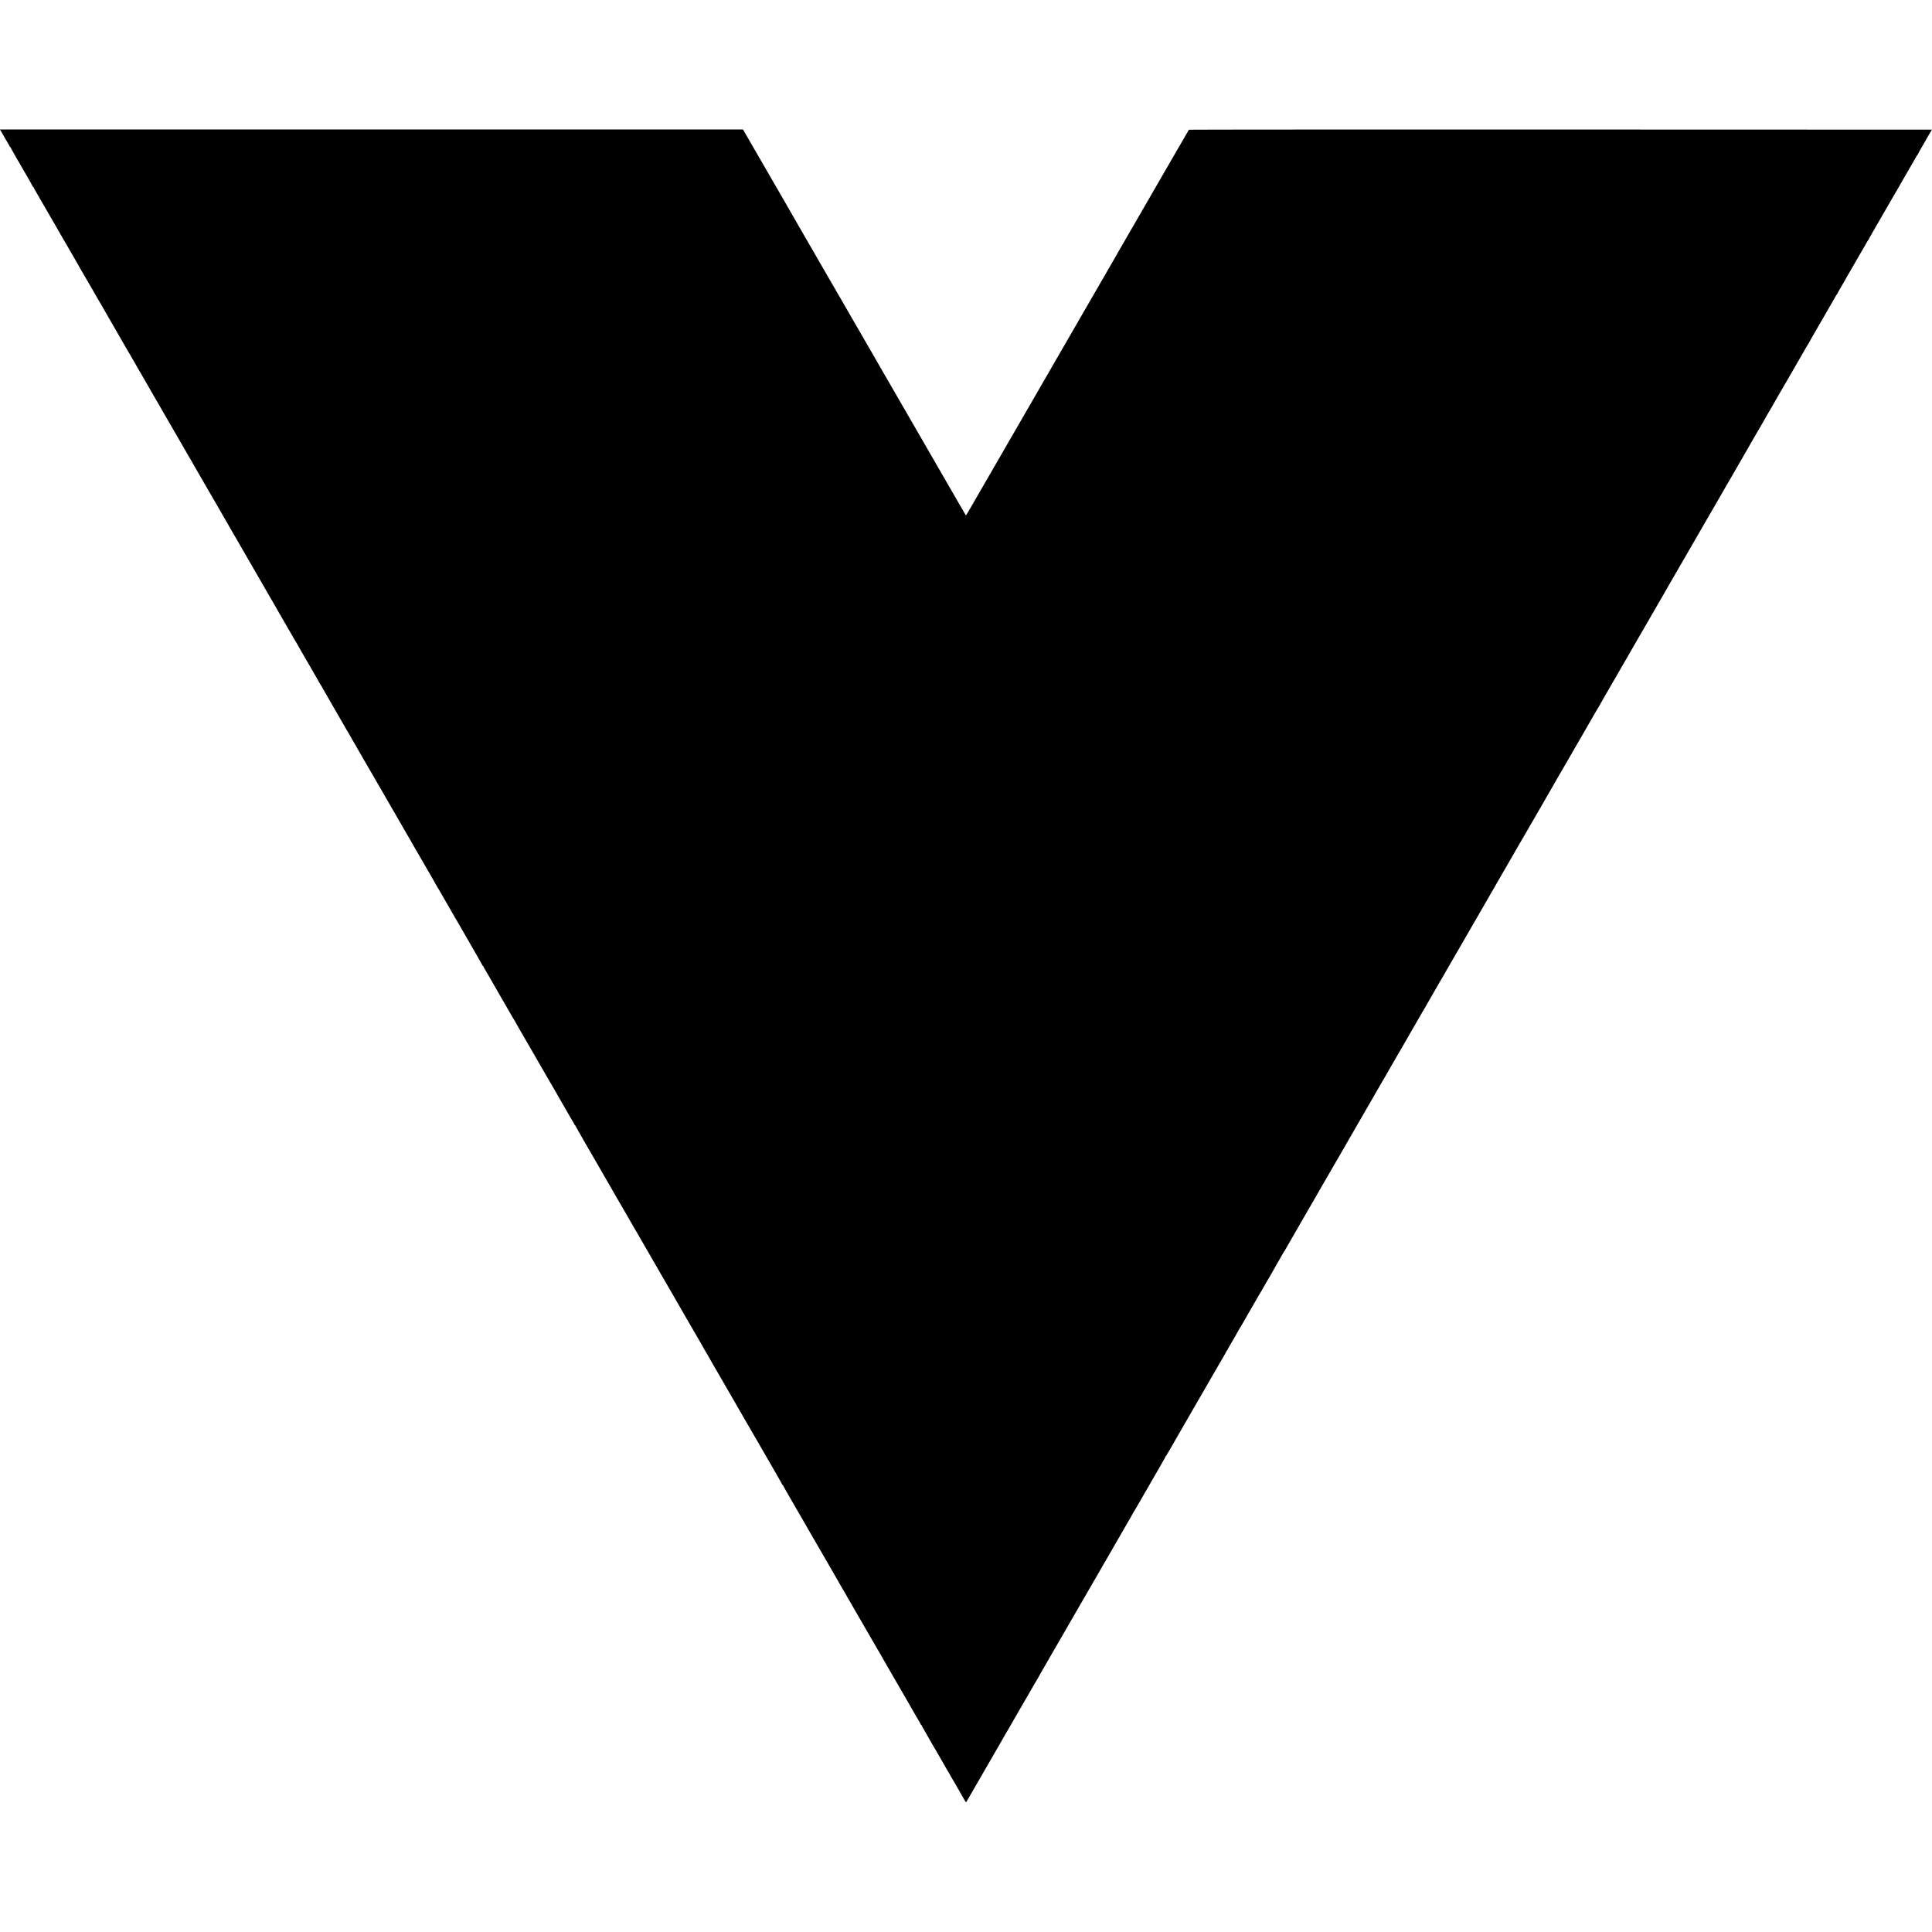
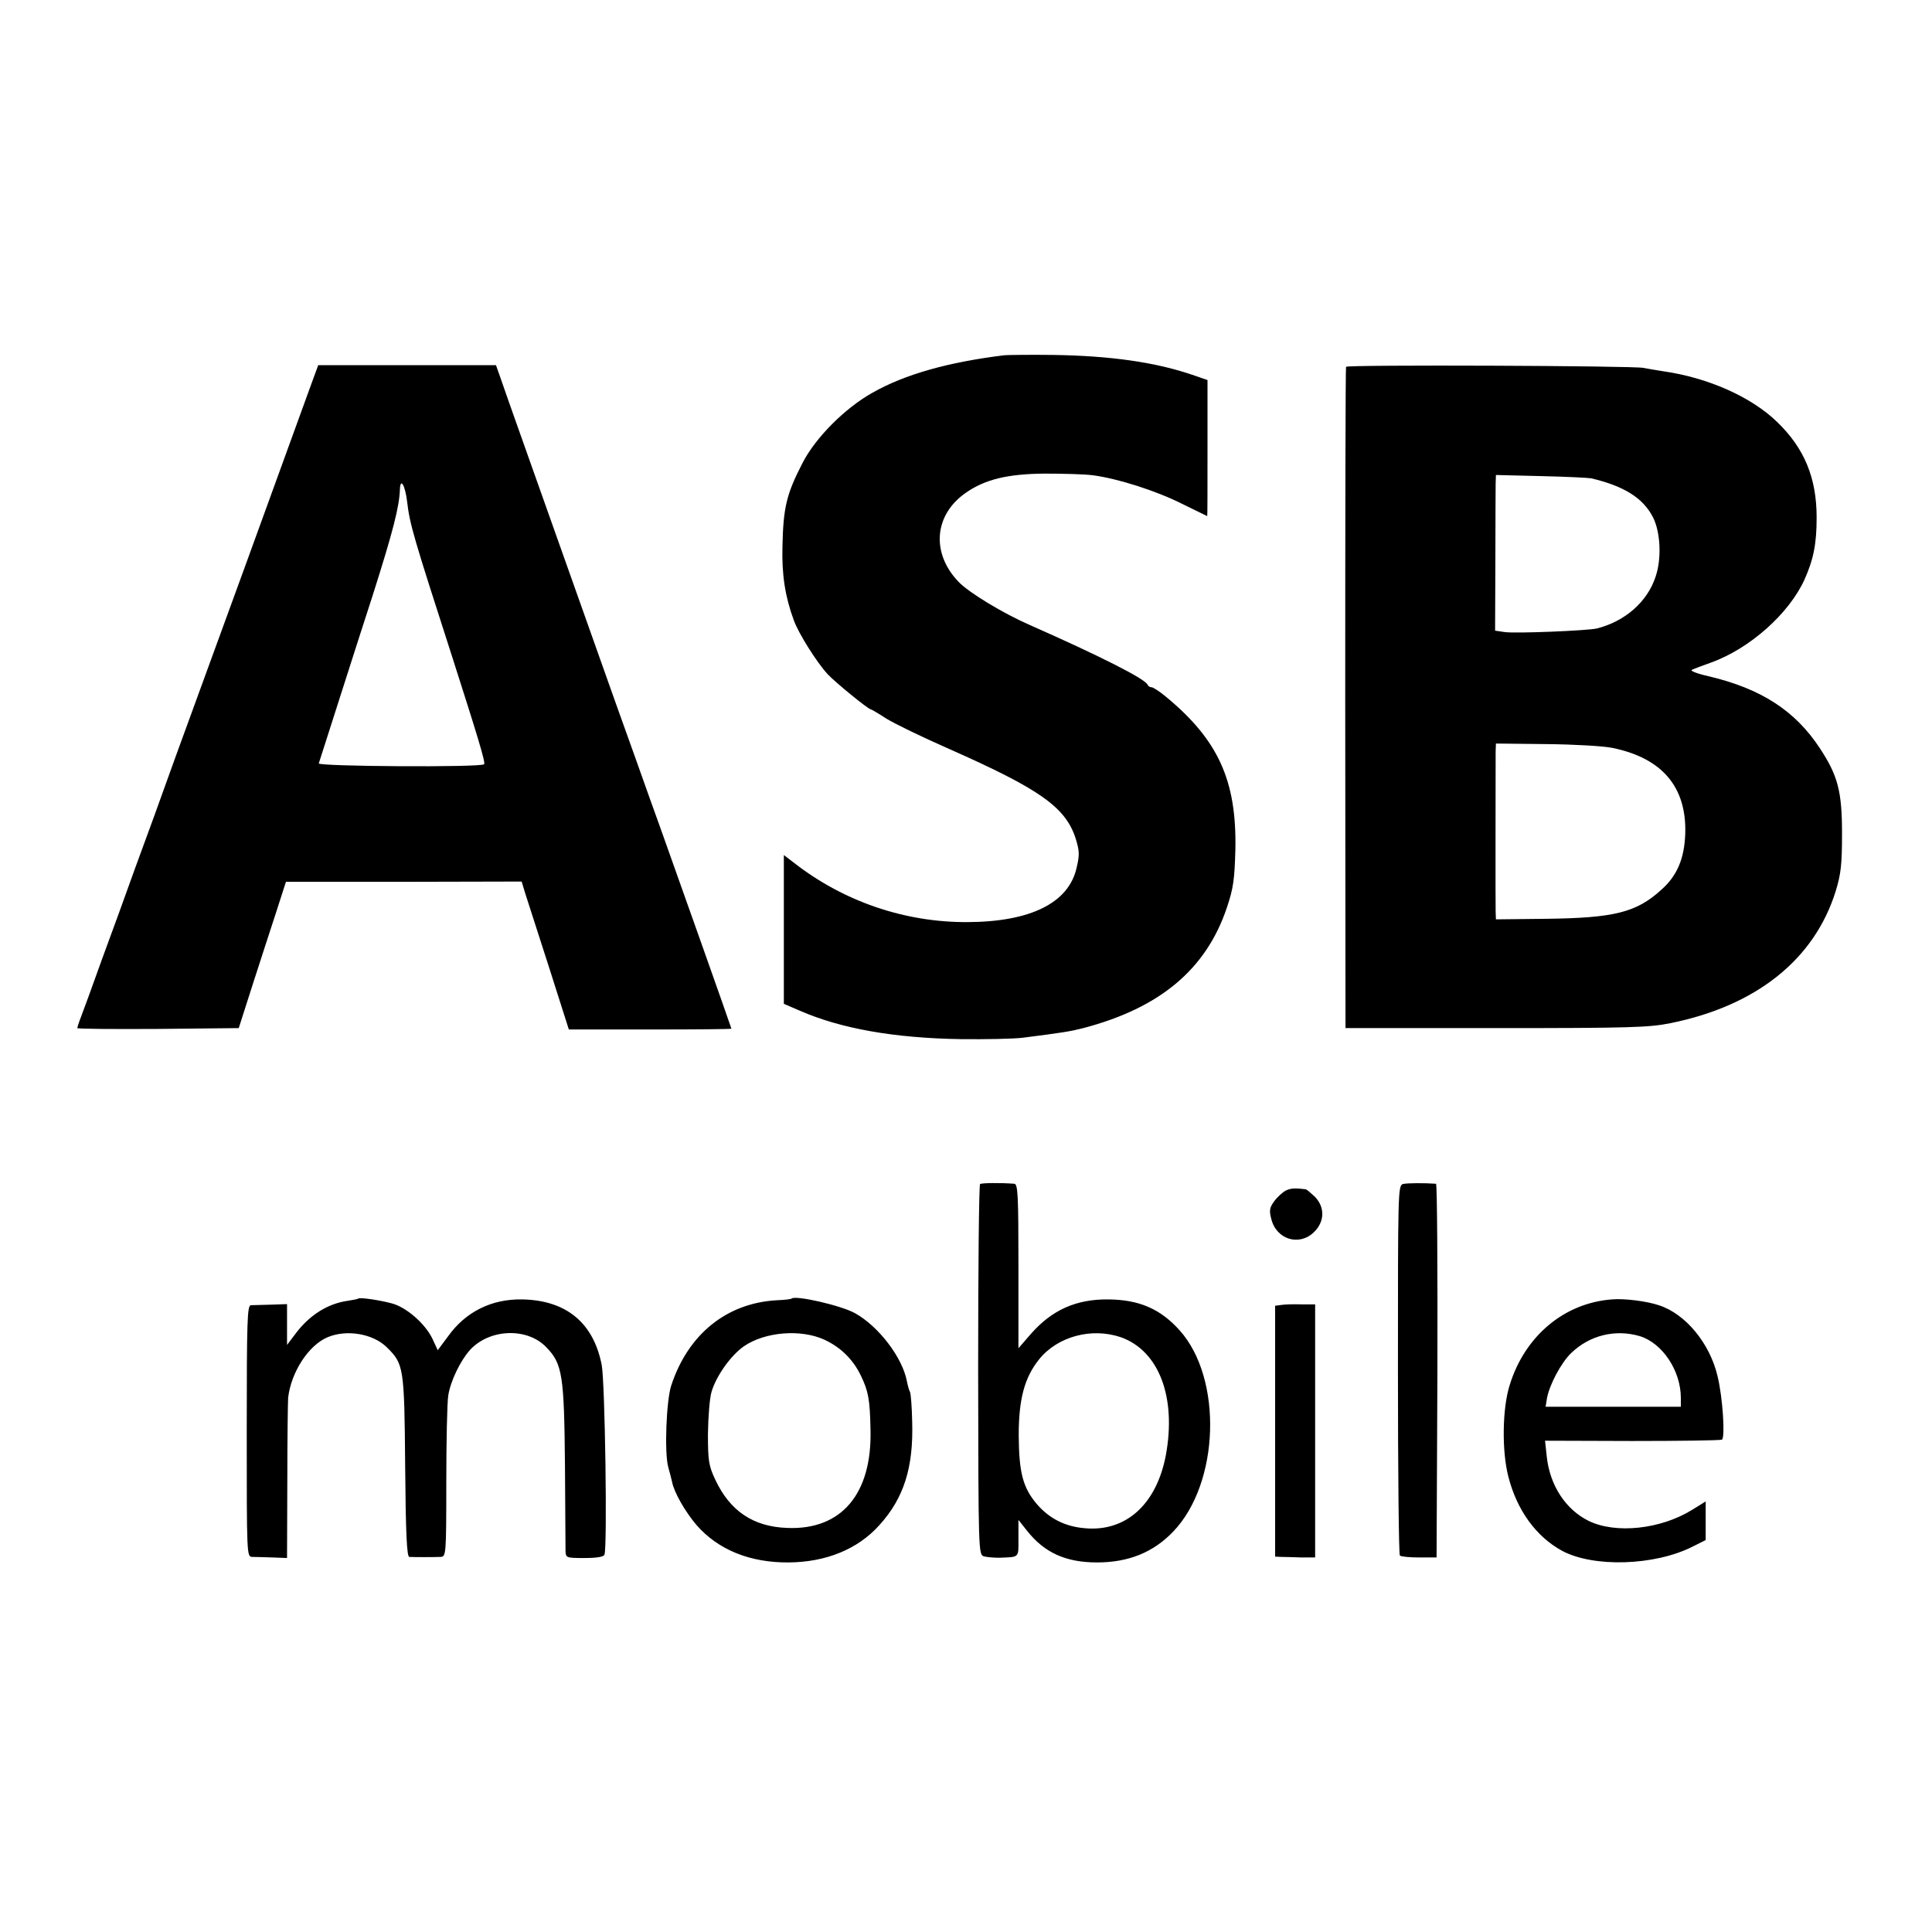
- <svg xmlns="http://www.w3.org/2000/svg" version="1.0" width="16pt" height="16pt" viewBox="0 0 16 16" preserveAspectRatio="xMidYMid meet">
-   <g transform="translate(0,16) scale(0.00032,-0.00032)" fill="#000000" stroke="none">
-     <path d="M18 46618 c45 -75 122 -207 122 -211 0 -2 25 -45 55 -95 30 -50 55 -96 55 -102 0 -5 5 -10 10 -10 6 0 10 -4 10 -9 0 -5 73 -135 161 -288 89 -153 173 -298 187 -323 14 -25 32 -57 41 -72 88 -149 187 -324 189 -335 2 -7 8 -13 13 -13 5 0 9 -4 9 -10 0 -5 46 -89 103 -187 175 -302 490 -846 507 -876 8 -16 20 -36 25 -45 28 -46 290 -498 339 -585 13 -23 74 -129 136 -236 61 -107 123 -215 137 -240 14 -25 29 -50 33 -56 5 -5 23 -37 40 -70 18 -33 38 -67 44 -75 11 -16 21 -33 63 -109 14 -25 29 -50 33 -56 4 -5 21 -35 38 -65 55 -100 261 -455 269 -465 4 -5 14 -21 20 -35 15 -29 41 -75 103 -180 24 -41 52 -88 60 -105 9 -16 57 -100 107 -185 112 -193 362 -626 380 -660 8 -14 23 -38 33 -55 11 -16 23 -37 27 -45 4 -8 26 -46 48 -85 23 -38 53 -90 67 -115 46 -81 64 -113 178 -310 62 -107 121 -210 132 -227 37 -67 56 -99 85 -148 16 -27 32 -57 36 -65 4 -8 15 -27 25 -42 9 -15 53 -89 96 -165 44 -76 177 -307 296 -513 120 -206 268 -463 330 -570 131 -227 117 -203 200 -348 36 -62 73 -125 82 -140 10 -15 21 -34 25 -42 4 -8 20 -37 36 -65 17 -27 38 -65 48 -82 49 -85 64 -111 87 -153 13 -25 28 -49 32 -55 4 -5 78 -134 165 -285 87 -151 166 -288 176 -305 10 -16 26 -43 35 -59 9 -17 125 -217 257 -445 132 -229 253 -441 270 -471 17 -30 45 -79 64 -108 18 -29 33 -54 33 -57 0 -2 20 -37 44 -77 24 -40 123 -212 221 -383 97 -170 190 -330 205 -355 16 -25 39 -65 53 -90 13 -25 81 -144 152 -265 70 -121 137 -238 150 -260 12 -22 37 -65 55 -95 18 -30 43 -73 55 -95 12 -22 48 -85 80 -140 77 -132 163 -280 190 -330 13 -22 71 -123 130 -225 59 -102 116 -199 126 -217 10 -17 29 -50 43 -72 15 -22 26 -43 26 -45 0 -2 27 -50 60 -106 33 -56 60 -103 60 -105 0 -2 55 -98 90 -155 8 -14 182 -316 239 -414 13 -22 45 -79 72 -124 27 -46 49 -86 49 -89 0 -2 14 -24 30 -48 16 -24 30 -46 30 -49 0 -5 74 -135 100 -176 5 -8 24 -42 43 -75 50 -88 58 -101 262 -455 104 -179 199 -345 213 -370 14 -25 28 -49 32 -55 4 -5 17 -26 28 -45 10 -19 62 -109 114 -200 114 -197 133 -230 170 -295 16 -27 33 -57 38 -65 17 -28 96 -165 103 -180 4 -8 16 -28 26 -45 10 -16 77 -131 148 -255 72 -124 181 -313 243 -420 62 -107 121 -209 131 -227 35 -62 323 -560 392 -678 38 -66 83 -145 100 -175 16 -30 33 -59 37 -65 4 -5 17 -27 29 -47 34 -61 56 -100 90 -156 17 -29 31 -55 31 -57 0 -2 17 -32 39 -67 21 -35 134 -229 251 -433 117 -203 235 -407 261 -451 27 -45 49 -85 49 -88 0 -4 8 -19 19 -34 15 -21 200 -341 309 -533 10 -19 33 -58 51 -87 17 -29 31 -54 31 -56 0 -2 25 -44 55 -94 30 -50 55 -95 55 -98 0 -4 6 -15 14 -23 7 -9 27 -41 43 -71 17 -30 170 -297 342 -594 171 -296 311 -542 311 -547 0 -5 5 -9 10 -9 6 0 10 -4 10 -10 0 -5 22 -47 49 -92 27 -46 58 -99 68 -118 24 -43 81 -140 93 -160 5 -8 66 -114 135 -235 69 -121 130 -227 135 -235 12 -21 259 -447 283 -490 10 -19 28 -47 38 -62 11 -14 19 -29 19 -32 0 -3 37 -69 83 -148 99 -170 305 -526 337 -583 13 -22 31 -53 41 -70 11 -16 22 -37 26 -45 7 -14 82 -146 103 -180 14 -24 181 -311 205 -355 13 -22 46 -80 75 -130 29 -49 64 -110 78 -135 14 -25 51 -88 82 -140 31 -52 59 -102 63 -110 4 -8 18 -33 31 -55 205 -353 284 -489 309 -535 17 -30 45 -78 62 -106 18 -28 36 -60 39 -72 4 -12 12 -22 17 -22 5 0 9 -4 9 -10 0 -5 109 -197 241 -427 133 -230 250 -431 259 -448 51 -90 222 -385 280 -485 37 -63 78 -135 92 -160 14 -25 67 -117 118 -205 51 -88 101 -175 111 -193 34 -58 55 -95 149 -257 51 -88 101 -173 110 -190 9 -16 76 -131 147 -255 72 -124 140 -241 151 -260 61 -108 281 -489 355 -615 38 -66 77 -133 87 -150 35 -63 91 -161 100 -175 14 -23 99 -169 128 -220 54 -97 135 -235 142 -245 4 -5 20 -32 35 -60 26 -48 238 -416 276 -480 10 -16 26 -46 37 -65 30 -53 382 -661 403 -695 10 -16 22 -37 26 -45 4 -8 26 -48 50 -88 24 -41 43 -75 43 -77 0 -2 22 -40 50 -85 27 -45 50 -84 50 -86 0 -3 38 -69 83 -147 84 -142 302 -520 340 -587 10 -19 34 -60 52 -90 18 -30 44 -75 57 -100 14 -25 45 -79 70 -120 25 -41 56 -96 70 -121 14 -25 77 -133 138 -240 62 -107 122 -210 132 -229 25 -43 310 -535 337 -581 11 -19 26 -45 34 -59 17 -32 238 -414 266 -460 11 -19 24 -41 28 -49 3 -7 75 -133 160 -278 84 -146 153 -269 153 -274 0 -5 5 -9 10 -9 6 0 10 -4 10 -10 0 -5 82 -150 181 -322 182 -314 201 -346 240 -415 12 -21 80 -139 152 -263 71 -124 141 -245 155 -270 14 -25 28 -49 32 -55 6 -8 145 -248 220 -380 37 -66 209 -362 229 -395 11 -19 24 -42 28 -49 4 -8 67 -118 140 -243 73 -125 133 -230 133 -233 0 -2 15 -28 33 -57 19 -29 47 -78 64 -108 17 -30 53 -93 79 -139 53 -90 82 -141 157 -272 82 -142 115 -199 381 -659 142 -245 268 -463 281 -485 12 -22 71 -125 132 -230 60 -104 172 -298 248 -430 76 -132 146 -253 156 -270 11 -16 22 -36 26 -44 3 -8 30 -54 60 -103 29 -49 53 -91 53 -93 0 -3 18 -34 40 -70 22 -36 40 -67 40 -69 0 -2 37 -66 81 -142 45 -77 98 -168 119 -204 20 -36 47 -81 58 -100 12 -19 27 -47 33 -62 6 -16 15 -28 20 -28 5 0 9 -4 9 -9 0 -6 63 -118 140 -251 77 -133 140 -243 140 -245 0 -2 18 -33 41 -70 22 -37 49 -83 60 -101 10 -19 29 -51 40 -71 25 -45 109 -189 126 -218 7 -11 17 -29 22 -40 6 -11 22 -38 35 -60 14 -22 37 -62 52 -90 14 -27 35 -62 45 -77 11 -14 19 -29 19 -32 0 -3 18 -35 40 -71 22 -36 40 -67 40 -69 0 -2 19 -35 42 -72 23 -38 55 -94 72 -124 26 -47 139 -244 171 -298 6 -9 21 -36 34 -60 28 -48 37 -51 51 -19 6 12 19 36 29 52 10 17 27 46 38 65 11 19 104 181 208 360 103 179 199 345 213 370 14 25 42 74 64 109 21 34 38 65 38 67 0 2 18 33 40 69 22 36 40 67 40 69 0 3 177 310 199 346 16 26 136 234 140 244 2 5 25 44 52 88 27 44 49 81 49 84 0 2 18 34 40 70 22 36 40 67 40 69 0 2 20 36 43 77 35 58 169 289 297 513 9 17 50 86 90 155 40 69 86 150 103 180 16 30 35 62 41 70 6 8 16 24 22 35 35 64 72 129 167 293 59 100 116 199 127 220 11 20 30 53 41 72 43 72 1070 1850 1121 1940 14 25 65 113 113 195 48 83 96 166 107 185 10 19 28 50 38 68 11 18 73 124 137 235 64 111 175 303 246 427 71 124 173 299 225 390 52 91 116 202 143 248 27 45 49 85 49 89 0 4 6 14 14 22 7 9 28 43 46 76 26 47 251 436 378 655 11 19 29 51 40 70 11 19 101 176 201 348 99 172 181 317 181 323 0 5 5 9 10 9 6 0 10 5 10 11 0 6 8 23 18 37 11 15 32 52 49 82 16 30 130 228 253 440 122 212 234 405 248 430 13 25 39 70 57 100 39 65 69 117 130 225 25 44 50 87 55 95 12 19 78 134 220 380 61 107 129 224 150 260 161 277 222 382 246 425 15 28 47 83 71 123 24 41 43 78 43 83 0 5 4 9 8 9 4 0 13 12 19 28 7 15 23 45 36 67 66 110 277 478 277 483 0 3 6 13 14 21 7 9 27 41 43 71 17 30 45 80 63 110 34 57 375 649 394 685 6 11 16 27 22 35 6 8 26 42 44 75 18 33 41 74 51 90 10 17 24 41 32 55 54 97 72 128 88 152 11 14 19 28 19 30 0 3 79 141 175 308 96 167 175 305 175 308 0 3 6 13 14 21 7 9 26 39 41 66 33 60 276 483 338 587 24 40 46 80 50 88 4 8 13 24 20 35 14 23 95 163 125 215 11 19 52 91 92 160 40 69 80 139 90 155 9 17 103 179 207 360 105 182 200 346 211 365 103 181 463 802 489 845 7 11 15 27 19 35 4 8 29 51 55 95 64 110 828 1433 848 1470 9 17 24 41 33 55 9 14 29 48 45 77 15 28 52 93 82 145 30 51 62 107 71 123 17 30 231 398 400 690 51 88 103 179 115 202 12 23 26 48 32 55 6 7 24 38 40 68 17 30 61 107 98 170 37 63 84 144 103 180 19 36 41 72 48 81 8 8 14 18 14 21 0 4 27 51 59 106 32 55 72 124 89 154 16 29 71 125 122 213 51 88 104 180 118 205 13 25 28 50 32 55 4 6 17 26 28 45 11 19 45 80 77 135 31 55 66 116 77 135 11 19 88 152 171 295 401 694 620 1072 650 1125 11 19 87 152 170 295 83 143 158 273 166 288 9 16 21 36 26 45 6 9 31 52 55 96 25 43 54 94 66 115 11 20 95 164 186 321 91 157 173 299 182 315 9 17 26 46 37 65 12 19 66 114 121 210 56 96 108 186 117 200 8 14 24 40 34 59 24 45 383 664 412 713 5 9 17 29 26 45 15 28 120 210 241 419 36 61 68 117 72 125 4 8 12 23 19 34 35 57 245 420 262 453 11 20 35 61 53 90 17 29 32 54 32 56 0 3 28 51 62 108 33 57 70 119 80 138 10 19 23 42 28 50 5 8 32 53 59 100 27 47 149 258 271 470 122 212 234 405 248 430 30 53 62 108 80 135 6 11 15 27 19 35 4 8 85 150 181 315 96 165 187 323 202 350 31 56 116 202 130 225 5 8 25 42 43 75 19 33 92 159 162 280 149 257 157 271 202 350 19 33 38 67 43 75 9 14 228 392 275 475 12 22 55 96 95 165 40 69 80 139 90 155 24 42 202 350 221 383 9 15 27 47 41 72 14 25 75 131 136 236 61 106 121 210 134 232 99 172 271 470 279 482 5 8 23 40 40 70 18 30 81 141 142 245 60 105 121 210 135 235 14 25 71 124 127 220 56 96 143 247 194 335 51 88 96 167 102 175 14 24 180 311 204 355 23 43 340 590 356 615 5 8 50 87 101 175 171 301 517 898 582 1008 25 43 46 81 46 83 0 2 12 23 27 47 14 23 40 67 56 97 16 30 35 62 42 70 7 8 15 22 18 30 4 8 20 38 37 65 16 28 33 57 37 65 6 12 111 196 143 250 5 8 55 95 112 193 57 98 113 195 126 215 12 20 27 46 32 57 6 11 14 27 20 35 5 8 76 130 156 270 80 140 165 287 187 325 23 39 52 90 66 115 13 25 30 52 37 61 8 8 14 18 14 21 0 4 41 77 92 165 50 87 175 302 276 478 101 176 208 360 236 408 28 49 67 117 86 152 19 35 41 70 48 77 6 6 12 15 12 19 0 7 124 224 167 291 12 21 23 40 23 42 0 2 21 40 46 83 26 43 55 92 64 109 54 95 327 568 354 614 19 30 45 75 59 100 71 128 82 145 89 148 4 2 8 8 8 13 0 5 42 82 94 172 311 538 496 858 518 897 14 25 40 70 58 100 18 30 42 71 53 90 10 19 79 139 152 265 73 127 142 246 153 265 10 19 43 76 72 125 29 50 63 108 75 130 65 116 80 140 87 143 4 2 8 8 8 12 0 8 114 212 140 250 6 8 14 24 20 35 5 11 54 97 108 190 l100 170 -9611 3 c-5286 1 -9614 -1 -9618 -5 -5 -6 -419 -719 -619 -1068 -89 -155 -267 -463 -323 -560 -38 -66 -81 -140 -95 -165 -31 -56 -263 -457 -526 -910 -110 -190 -224 -388 -254 -440 -29 -52 -61 -109 -71 -125 -23 -39 -243 -420 -268 -465 -11 -19 -204 -352 -428 -740 -224 -388 -477 -826 -563 -975 -85 -148 -185 -322 -222 -385 -37 -63 -120 -207 -185 -320 -65 -113 -177 -306 -248 -430 -72 -124 -172 -297 -222 -385 -51 -88 -142 -245 -202 -350 -131 -226 -247 -427 -408 -705 -65 -113 -249 -432 -410 -710 -160 -278 -388 -673 -506 -877 -118 -205 -216 -373 -219 -373 -3 0 -52 82 -109 183 -58 100 -144 250 -192 332 -95 164 -402 696 -647 1120 -85 149 -228 396 -317 550 -212 365 -982 1700 -1008 1745 -10 19 -43 76 -72 125 -29 50 -64 110 -77 135 -14 25 -63 110 -110 190 -47 80 -96 165 -110 190 -14 25 -99 171 -188 325 -89 154 -174 300 -188 325 -13 25 -64 113 -112 195 -48 83 -140 242 -205 355 -65 113 -183 317 -263 454 -79 137 -152 264 -163 282 -50 89 -335 583 -354 614 -12 19 -34 58 -50 85 -15 28 -129 226 -253 440 -124 215 -235 408 -247 430 -12 22 -69 121 -127 220 -58 99 -226 389 -373 645 -148 256 -324 561 -392 678 -67 117 -134 232 -147 255 -13 23 -33 59 -46 80 l-22 37 -9615 0 -9615 0 20 -32z" />
-   </g>
+ <svg xmlns="http://www.w3.org/2000/svg" version="1" width="933.333" height="933.333" viewBox="0 0 700 700">
+   <path d="M364 128.7c-20.4 2.5-36.1 6.9-47.9 13.6-10 5.6-20.5 16.2-25.2 25.2-5.9 11.4-7.1 16.2-7.4 30.4-.3 10.3 1 18.4 4.1 26.8 1.7 4.8 8.4 15.4 12.3 19.6 2.7 2.9 14.7 12.7 15.6 12.7.2 0 2.8 1.5 5.7 3.4 2.9 1.8 13.2 6.8 22.8 11 32.7 14.5 42 21 45.7 32.3 1.4 4.5 1.5 6 .4 10.6-2.8 12.8-16.6 19.7-39.6 19.8-22.6.1-44.7-7.4-62.7-21.4l-3.8-2.9v53.9l5.8 2.5c14.9 6.5 34.1 9.9 58.2 10.3 9.1.1 19.2-.1 22.5-.5 14.9-1.9 17.3-2.3 22-3.5 27.8-7.3 44.5-21.3 52-43.6 2.4-7.1 2.8-10.3 3.1-21.1.5-25-6.2-39.7-25.2-55.4-2.3-1.9-4.6-3.4-5.2-3.4-.6 0-1.2-.4-1.4-.9-.8-2.1-17.2-10.4-42.8-21.7-9.6-4.2-22-11.7-25.7-15.6-10-10.4-8.9-24.3 2.7-32.3 6.9-4.8 15.1-6.8 28.5-6.9 6.6 0 14.5.2 17.5.6 9 1.2 22.9 5.6 32.4 10.4 4.9 2.4 9 4.4 9 4.4.1 0 .1-11.1.1-24.7v-24.6l-5.5-1.9c-13.5-4.6-29.8-6.9-50.5-7.2-8.2-.1-16.1 0-17.5.1zM112.7 139.4c-2.9 8-14.2 39-24.2 66.6-3.7 10.2-8.9 24.3-11.5 31.5-2.6 7.1-8.7 23.8-13.5 37-4.7 13.2-11.3 31.3-14.6 40.2-3.2 9-8.6 23.8-12 33-3.3 9.3-6.7 18.5-7.5 20.6-.8 2-1.4 4-1.4 4.2 0 .3 13.2.4 29.3.3l29.2-.3 4.8-15c2.7-8.3 6.5-20.2 8.6-26.5l3.7-11.5h42.7l42.7-.1 1.4 4.6c.8 2.5 4.7 14.5 8.6 26.7l7.1 22.3h29.5c16.2 0 29.4-.1 29.4-.3 0-.3-20.5-58.1-25.9-73.2-1.6-4.4-5.4-15-8.4-23.5-3.1-8.5-11.5-32.2-18.7-52.5-13.6-38.4-29.4-82.7-31.2-88.1l-1.1-3.1h-64.4l-2.6 7.1zm34.8 42.3c1 8.5 2.3 12.7 16.5 56.8 9 28.1 12 37.9 11.4 38.4-1.1 1.2-60.2.8-59.9-.3.7-2.1 15.7-49.2 19.6-61.1 7.3-23 9.6-31.9 9.8-38.3.2-4.3 1.9-1.3 2.6 4.5zM487.7 132.9c-.2.3-.3 54.4-.3 120.1l.1 119.5H542c48.2 0 55.5-.2 63.3-1.8 31.1-6.3 52.1-23.1 59.8-47.8 1.9-6.2 2.3-9.6 2.3-20.9 0-15.3-1.5-21-8.1-31-8.9-13.5-21.2-21.5-40.3-26-4.1-.9-6.8-2-6-2.3.8-.4 4-1.6 7.1-2.7 14-5.1 28.1-17.7 33.7-30 3.3-7.4 4.4-13 4.4-22.5 0-14.3-4.4-25.1-14.4-34.7-9.3-9-25-16-41.3-18.3-2.7-.4-5.9-1-7-1.2-3.1-.8-107.5-1.2-107.8-.4zm88.8 40.4c11.9 2.8 18.8 7.1 22.4 14.1 2.7 5.3 3.2 14.8 1 21.4-2.9 9.1-11 16.3-21.3 18.9-3.3.8-29.7 1.9-33.5 1.3l-3.4-.5.1-25c0-13.8.1-26.4.1-28.2l.1-3.2 16.3.4c8.9.2 17.1.6 18.2.8zm7.8 97.7c18 3.7 26.8 14.2 26.3 31-.3 9-2.9 15.3-8.7 20.4-9 8.2-17 10.2-41.7 10.5l-18.2.2-.1-2.8c-.1-3.2 0-53.2 0-57.9l.1-3 18.3.2c10 .1 20.8.7 24 1.4zM355.1 429c-.4.3-.7 30.6-.7 67.4.1 66 .1 66.9 2.1 67.5 1.1.3 3.6.5 5.5.5 7.5-.3 7 .2 7-7v-6.7l3.1 3.9c6.3 8 14.1 11.5 25.4 11.5 11.3 0 20.3-3.6 27.5-11.1 16.9-17.5 18.1-55.5 2.4-73-7-7.8-14.7-11.1-25.9-11.2-11.6-.1-20.3 3.8-27.9 12.4l-4.6 5.3v-29.8c0-25.7-.2-29.7-1.5-29.8-5.1-.4-11.8-.3-12.4.1zm51 55.5c13.8 4.9 20.2 21.7 16.3 42.8-3.4 17.8-14.5 27.8-29.4 26.4-7.1-.6-12.8-3.5-17.3-8.7-5.1-6-6.5-11.4-6.6-25 0-13.1 2.1-20.9 7.4-27.5 6.7-8.3 19-11.6 29.6-8zM508.3 429c-1.8.5-1.8 3.3-1.8 67.2 0 36.6.3 67 .7 67.4.4.4 3.6.7 7 .7h6.3l.3-67.6c.1-37.3-.1-67.7-.5-67.8-4-.3-10.5-.3-12 .1zM465.8 431.4c-1.1.6-3 2.3-4.1 3.8-1.7 2.3-1.9 3.4-1.1 6.4 1.8 7.5 10.1 10 15.4 4.9 4-3.8 4.1-9.1.4-12.9-1.5-1.4-2.9-2.6-3.3-2.7-3.9-.5-5.5-.4-7.3.5zM129.8 470.5c-.2.2-1.9.5-3.8.8-7.1 1-13.6 5-18.6 11.5l-3.4 4.5v-14.8l-5.7.2c-3.2.1-6.5.2-7.4.2-1.3.1-1.5 5.1-1.5 45.6 0 45.3 0 45.5 2 45.6 1.2 0 4.5.1 7.4.2l5.2.2.1-28c0-15.4.2-28.9.3-30.1 1.1-9.3 7.4-19 14.3-21.9 6.9-2.9 16.4-1.3 21.4 3.6 6.2 6.1 6.4 7.1 6.7 43.1.2 24.4.6 32.8 1.5 32.9 1.7.1 8.8.1 11.3 0 2-.1 2.1-.5 2.1-26.9 0-14.7.3-28.9.7-31.5.8-5.3 4.4-12.7 7.9-16.6 7.1-7.7 20.7-8.2 27.6-1 5.9 6 6.5 10.2 6.8 42.9.1 15.7.2 29.6.2 31 .1 2.4.3 2.5 6.8 2.5 4.4 0 7-.4 7.3-1.2 1.1-2.6.2-62.9-1-68.8-3-15.3-12.9-23.4-28.8-23.7-11.1-.2-20.5 4.5-26.8 13.3l-3.8 5.1-1.9-4.1c-2.6-5.5-9.6-11.6-14.9-12.9-4.5-1.2-11.5-2.2-12-1.7zM286.8 470.5c-.1.2-2.5.5-5.3.6-18.2 1-32.2 12.3-38.3 30.9-1.8 5.5-2.5 24.4-1.1 29.5.6 2.1 1.2 4.5 1.4 5.4.7 3.8 4.8 10.9 8.9 15.7 7.8 8.9 19.3 13.6 33.3 13.5 13.6-.1 25.1-4.8 32.9-13.5 8.9-9.8 12.4-20.9 11.9-37.5-.1-5.4-.5-10.3-.8-10.8-.3-.5-.8-2.2-1.1-3.8-1.6-8.6-10.2-19.9-18.8-24.7-5-2.8-21.6-6.6-23-5.3zm11.9 14.9c6 2.8 10.4 7.2 13.2 13 2.7 5.6 3.3 8.6 3.5 19.6.6 23.2-10.5 36.4-30.1 35.6-12.3-.4-20.8-6.1-26.1-17.4-2.4-5.1-2.7-6.8-2.7-16.7.1-6.1.6-12.9 1.3-15.2 1.7-5.8 7-13.2 11.7-16.5 7.7-5.3 20.7-6.3 29.2-2.4zM584 470.8c-17.2 1.3-31.5 13.2-37 31-2.7 8.5-2.9 23.9-.5 33.2 3.1 12.2 10.1 21.8 19.5 26.9 11.4 6.1 33.5 5.4 47.2-1.5l4.8-2.4v-14l-5 3.1c-11.4 7-27.5 8.7-37.3 4-8.4-4.1-14.2-12.9-15.3-23.5l-.6-5.6 31.6.1c17.4 0 32-.2 32.5-.5 1.2-.8.3-15.2-1.6-23-2.8-11.9-11.6-22.6-21.3-25.7-4.5-1.5-12.6-2.5-17-2.1zm10.1 13.3c8.2 2.5 14.9 12.5 14.9 22.4v3.2h-49l.5-3.1c.9-4.9 5.1-12.8 8.7-16.3 6.7-6.5 16-8.8 24.9-6.2zM464.3 472.8l-2.3.3V564l2.3.1c1.2 0 4.5.1 7.2.2h5V472.6h-5c-2.7-.1-6 0-7.2.2z" />
</svg>
